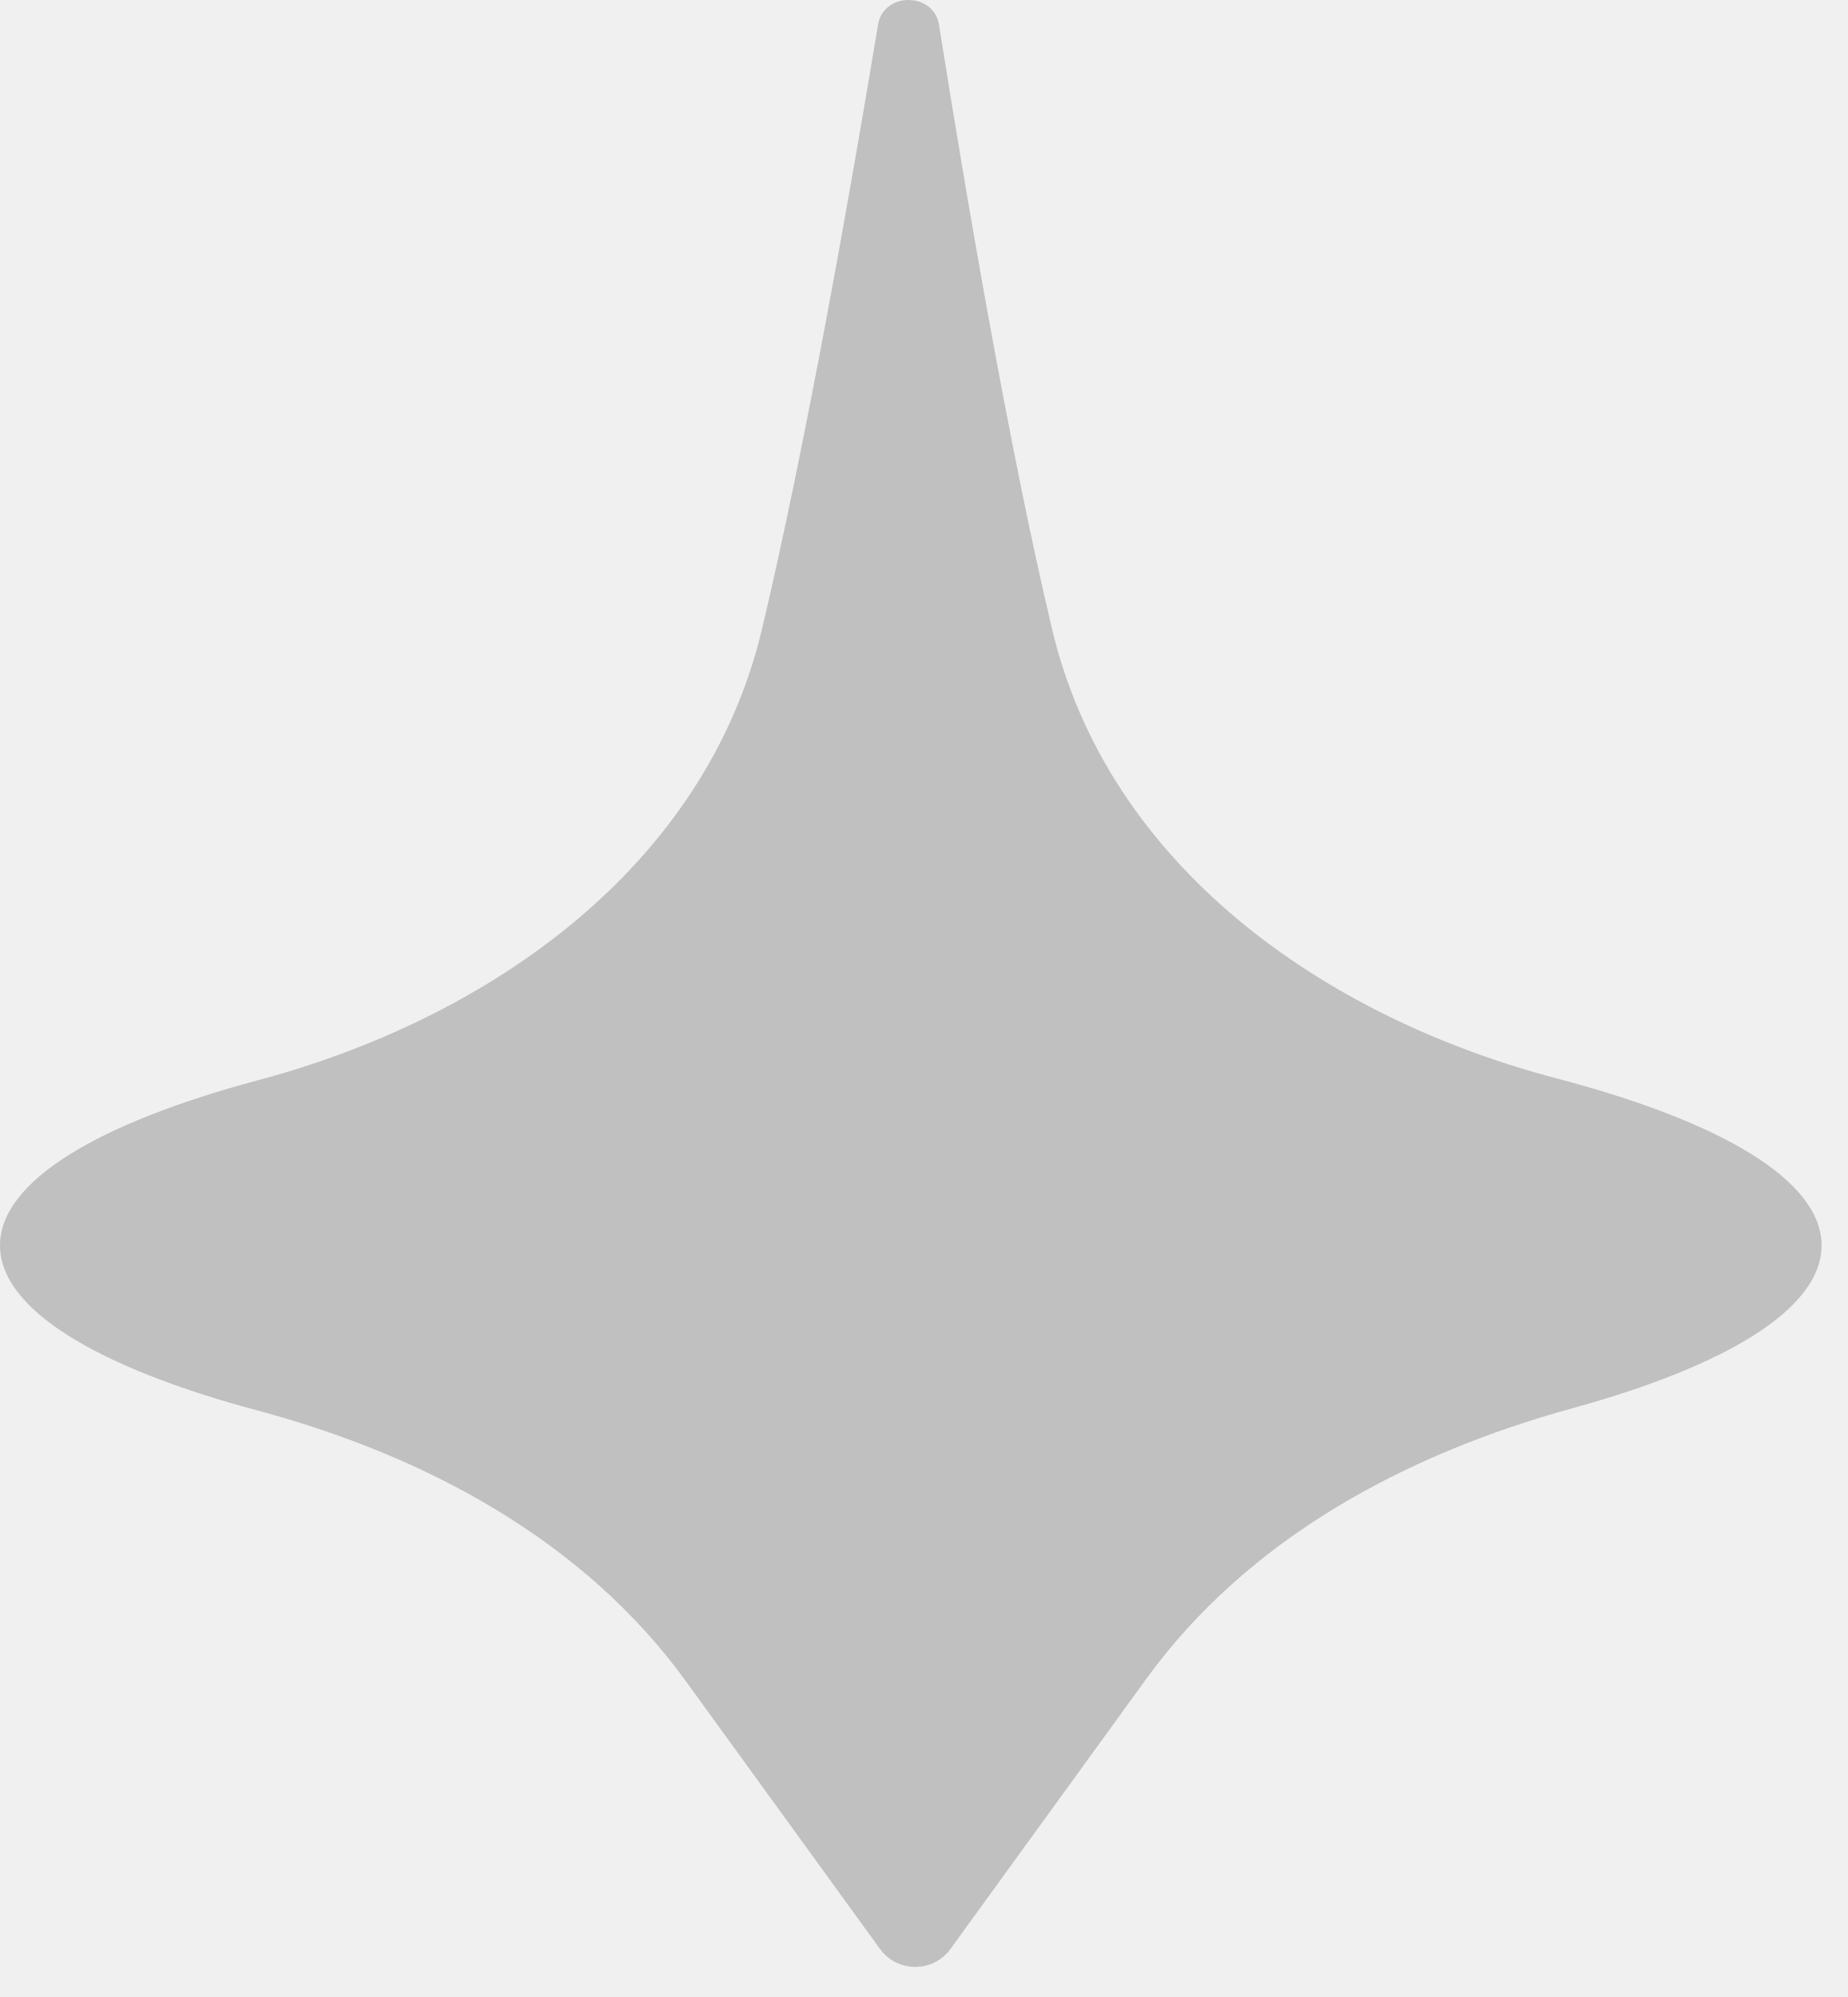
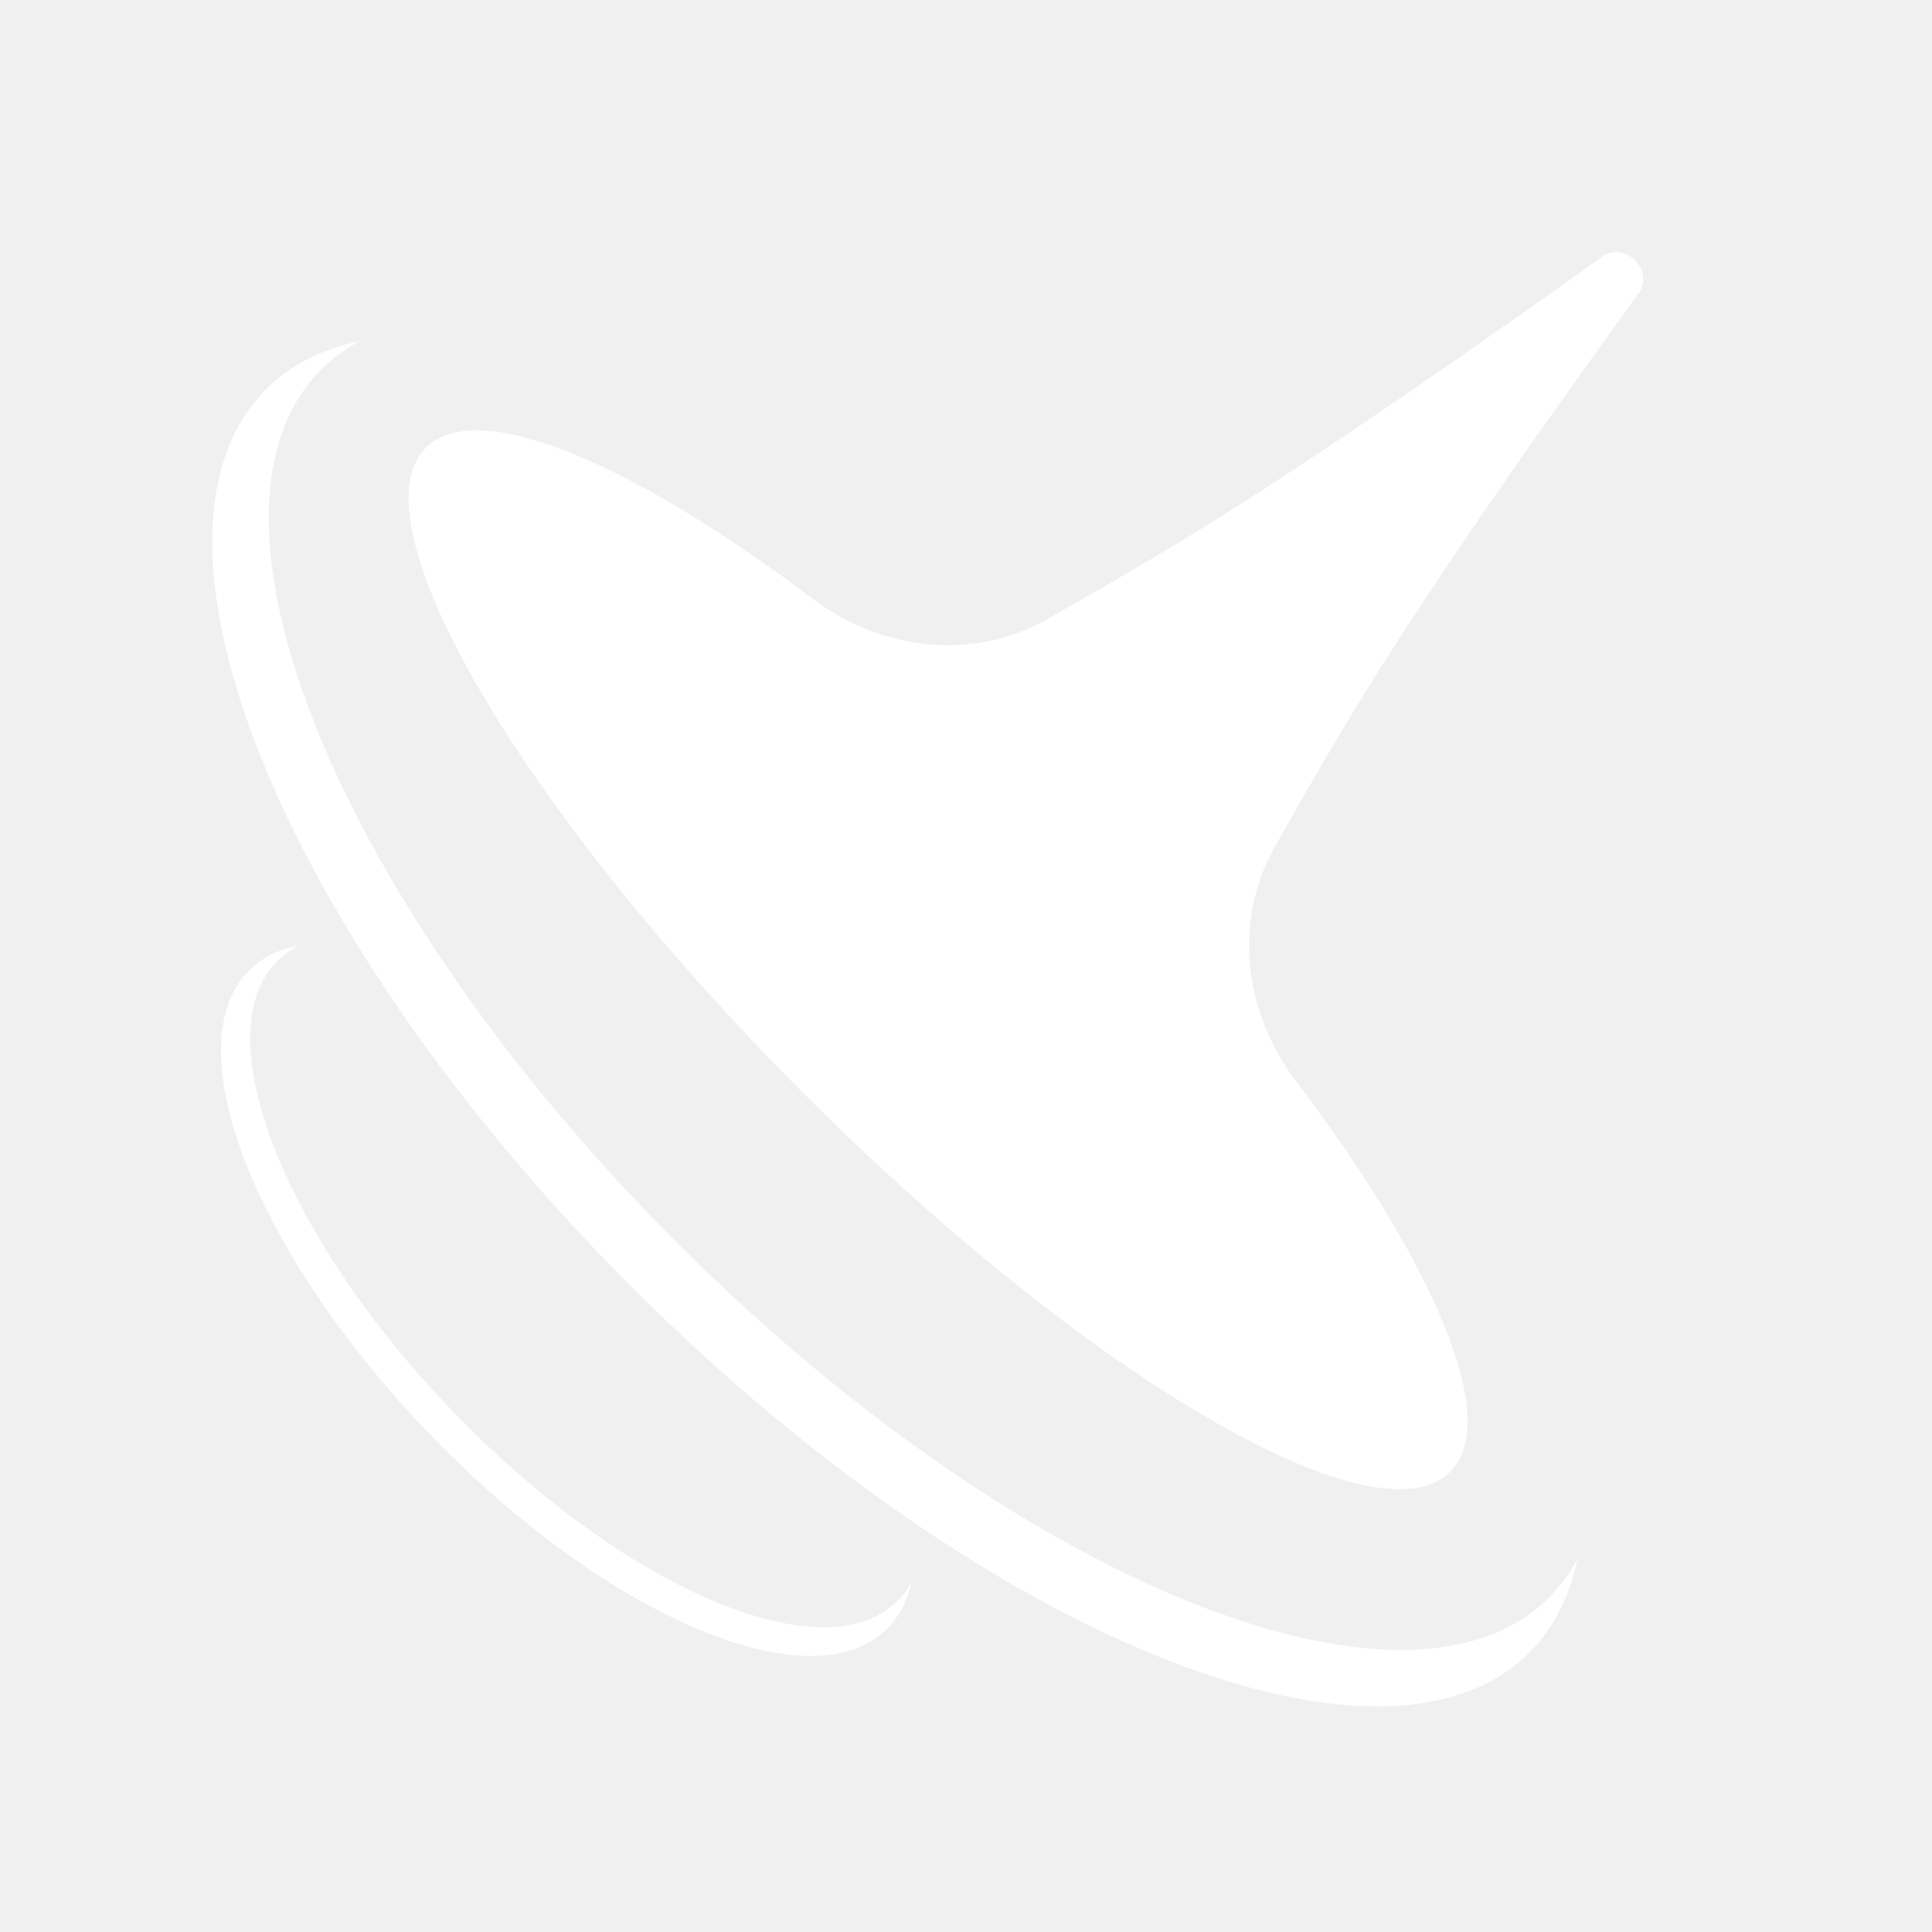
- <svg xmlns="http://www.w3.org/2000/svg" width="37" height="40" viewBox="0 0 37 40" fill="none">
-   <path fill-rule="evenodd" clip-rule="evenodd" d="M18.805 0.498C18.701 -0.163 17.693 -0.167 17.584 0.493C17.016 3.918 16.136 8.903 15.261 12.595V12.595C14.14 17.328 9.864 20.381 5.164 21.638C1.968 22.493 0 23.66 0 24.946C0 26.231 1.963 27.397 5.152 28.251C8.52 29.154 11.689 30.851 13.735 33.674L17.623 39.038C17.971 39.517 18.686 39.517 19.034 39.038L22.956 33.627C24.993 30.818 28.144 29.127 31.49 28.207C34.583 27.357 36.479 26.209 36.479 24.946C36.479 23.643 34.46 22.463 31.192 21.606C26.484 20.371 22.188 17.33 21.067 12.595V12.595C20.195 8.908 19.348 3.924 18.805 0.498Z" fill="#C0C0C0" />
+ <svg xmlns="http://www.w3.org/2000/svg" width="28" height="28" viewBox="0 0 28 28" fill="none">
+   <path d="M23.217 3.722C23.551 3.483 23.987 3.923 23.746 4.255C22.57 5.873 20.928 8.188 19.802 10.006C19.376 10.694 18.922 11.477 18.47 12.283C17.87 13.355 18.032 14.677 18.774 15.656C20.802 18.335 21.761 20.585 21.016 21.331C19.944 22.404 15.751 19.95 11.652 15.851C7.554 11.752 5.101 7.561 6.173 6.488C6.913 5.749 9.135 6.687 11.787 8.684C12.771 9.425 14.099 9.583 15.171 8.977C15.974 8.523 16.754 8.068 17.44 7.644C19.261 6.517 21.588 4.887 23.217 3.722Z" fill="white" />
+   <path d="M22.863 22.588C22.75 23.131 22.523 23.592 22.166 23.949C20.036 26.079 14.211 23.708 9.155 18.652C4.099 13.596 1.727 7.77 3.858 5.64C4.214 5.284 4.675 5.056 5.218 4.943C5.009 5.053 4.821 5.191 4.655 5.356C2.585 7.427 4.89 13.089 9.804 18.003C14.718 22.917 20.38 25.223 22.451 23.152C22.616 22.987 22.753 22.797 22.863 22.588Z" fill="white" />
+   <path d="M13.214 22.923C13.151 23.203 13.03 23.439 12.842 23.619C11.729 24.692 8.763 23.418 6.218 20.775C3.673 18.132 2.512 15.12 3.626 14.048C3.814 13.868 4.054 13.755 4.336 13.703C4.226 13.758 4.126 13.826 4.038 13.91C2.956 14.953 4.083 17.88 6.557 20.449C9.031 23.018 11.913 24.255 12.996 23.213C13.083 23.128 13.155 23.031 13.214 22.923Z" fill="white" />
</svg>
